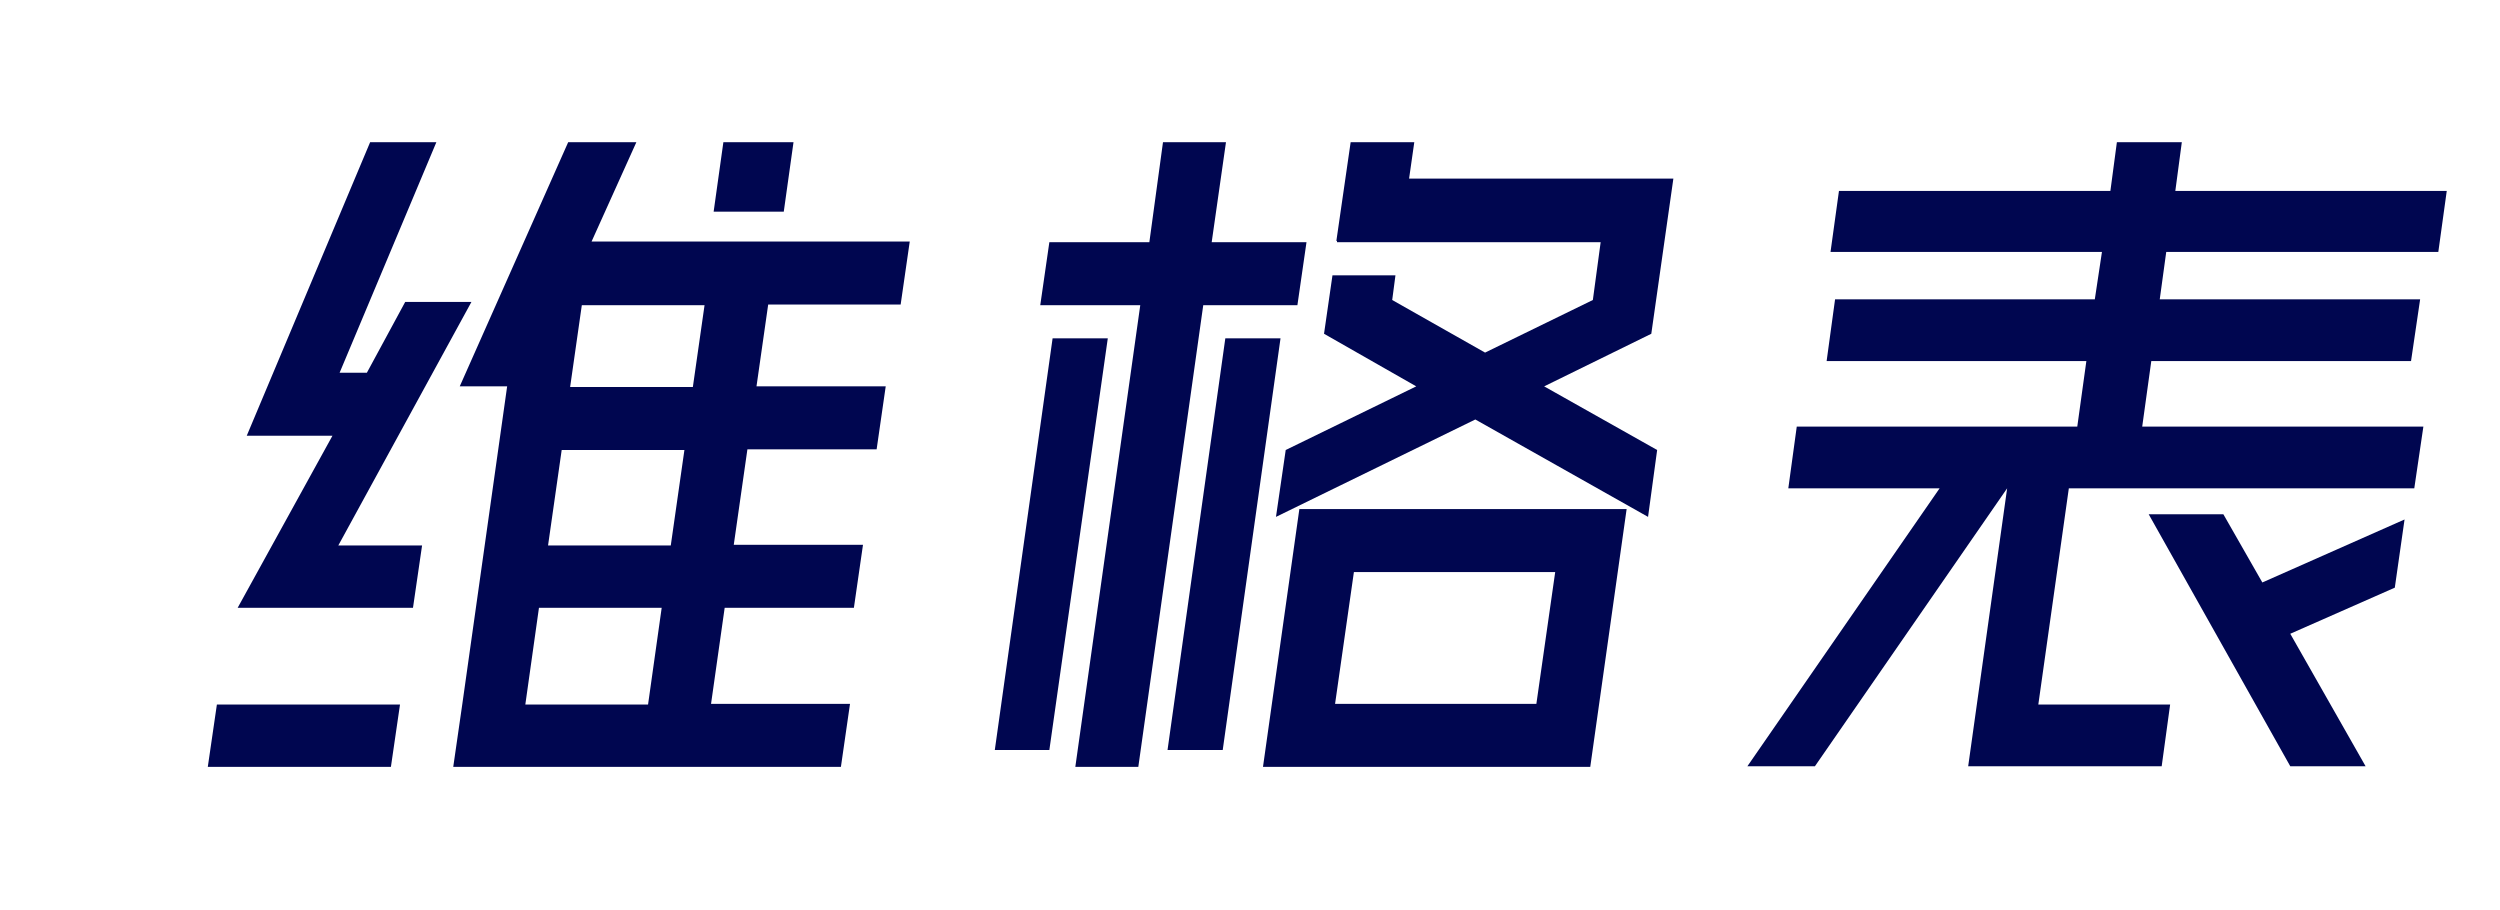
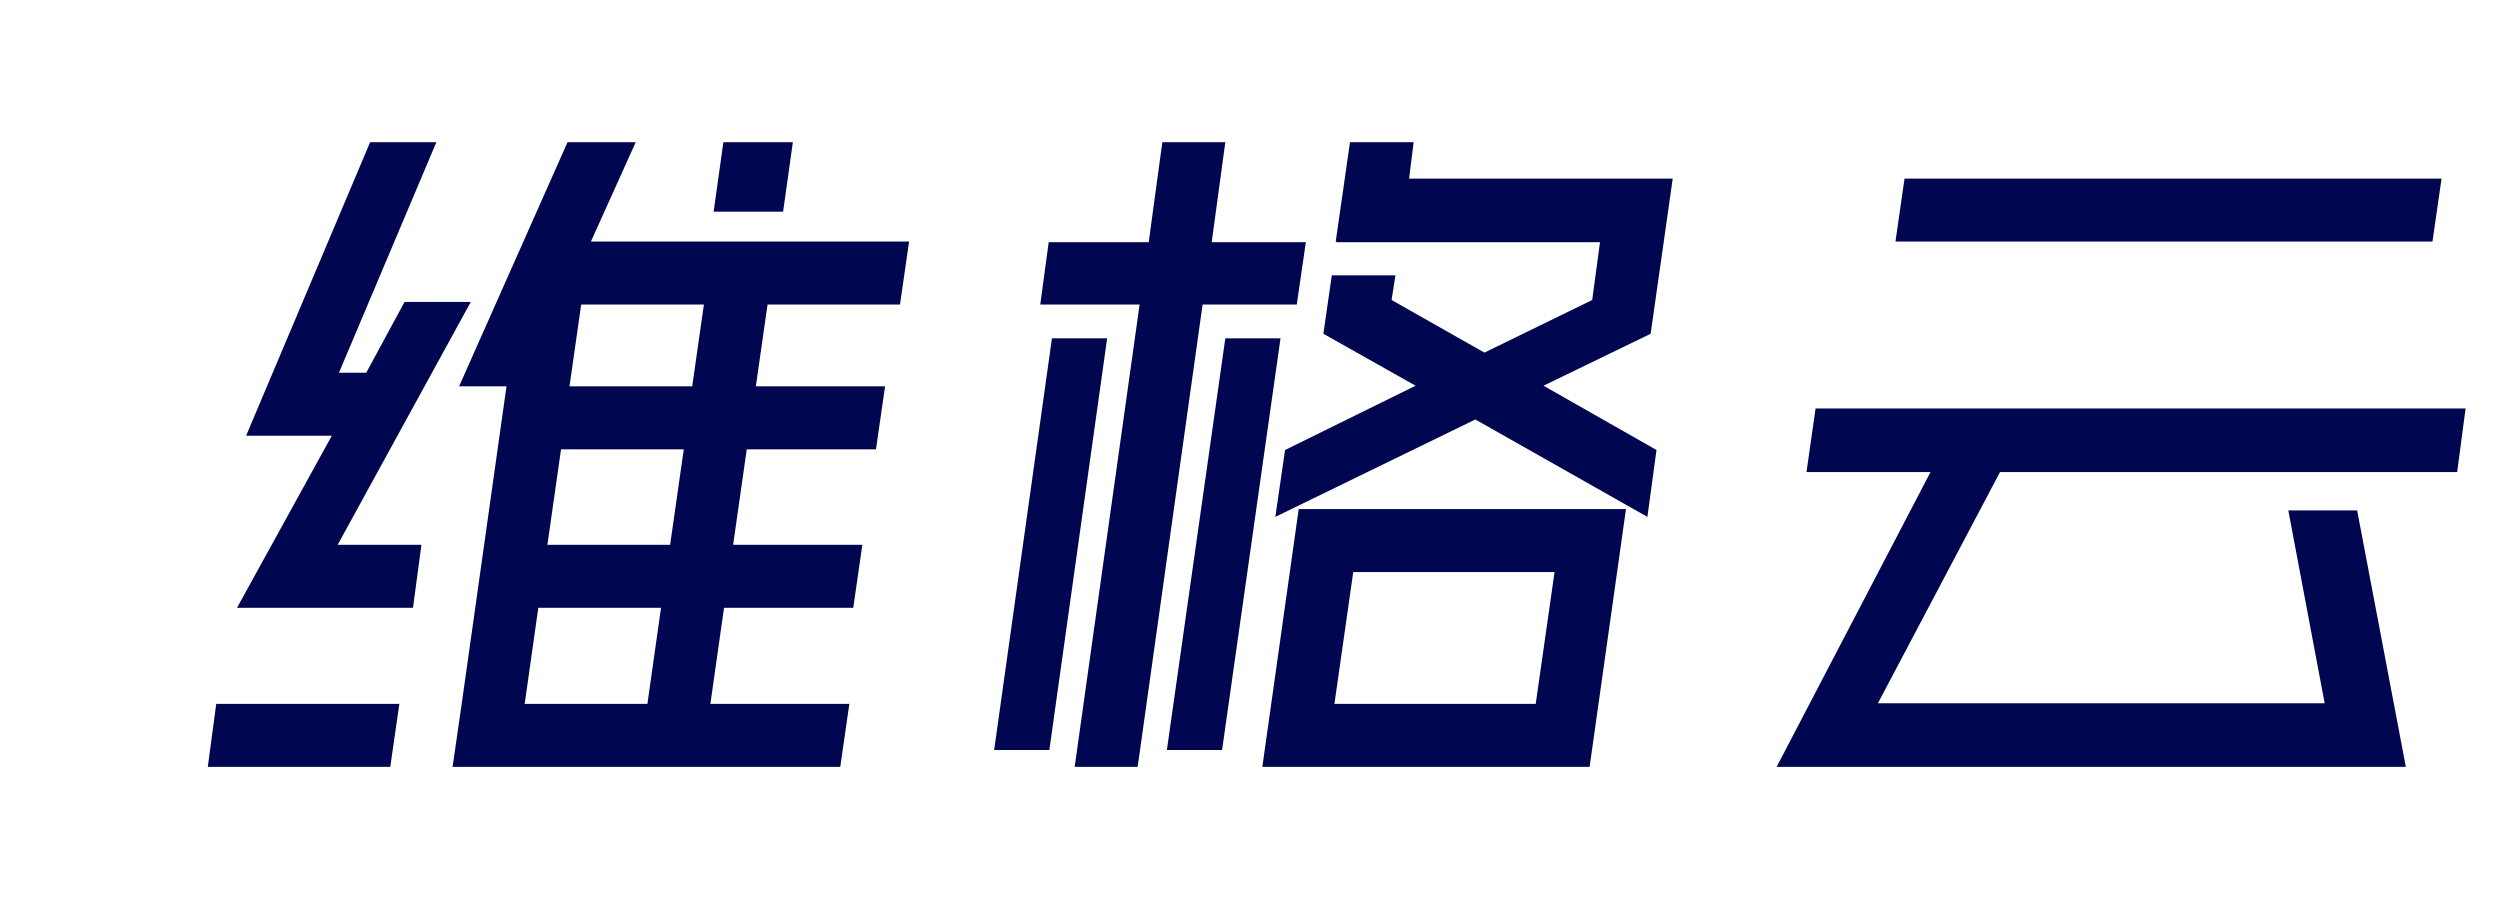
- <svg xmlns="http://www.w3.org/2000/svg" id="Layer_1" x="0" y="0" version="1.1" viewBox="0 0 385 140" style="enable-background:new 0 0 385 140" xml:space="preserve">
-   <style type="text/css">.st0{fill:#000650}</style>
+ <svg xmlns="http://www.w3.org/2000/svg" version="1.1" id="Layer_1" x="0px" y="0px" viewBox="0 0 385 140" style="enable-background:new 0 0 385 140;" xml:space="preserve">
+   <style type="text/css">
+ 	.st0{fill:#000650;}
+ </style>
  <g>
-     <polygon points="32 118.1 60.2 118.1 61.6 108.5 33.4 108.5" class="st0" />
-     <path d="M98,21.9H87.5L70.8,59.5h7.3l-6.9,48.9l-1.4,9.7h25.6h34.1l1.4-9.7h-21.4l2.1-14.8h19.9l1.4-9.7h-19.9 l2.1-14.7h19.9l1.4-9.7h-19.9l1.8-12.6h20.4l1.4-9.7H91.1L98,21.9z M99.8,108.5H80.9L83,93.6h18.9L99.8,108.5z M103.3,84H84.4 l2.1-14.7h18.9L103.3,84z M108.5,47l-1.8,12.6H87.8L89.6,47H108.5z" class="st0" />
-     <polygon points="122.2 21.9 121.6 21.9 112 21.9 111.4 21.9 109.9 32.6 120.7 32.6" class="st0" />
-     <polygon points="72.6 46.5 62.4 46.5 56.5 57.4 52.3 57.4 67.2 21.9 57 21.9 38 67.1 51.2 67.1 36.6 93.6 63.6 93.6 65 84 52.1 84" class="st0" />
-     <polygon points="162.1 52.1 153.2 115.5 161.6 115.5 170.6 52.1" class="st0" />
-     <polygon points="188.7 52.1 179.8 115.5 188.3 115.5 197.2 52.1" class="st0" />
-     <polygon points="199.8 47 201.2 37.3 186.6 37.3 188.8 21.9 179.1 21.9 177 37.3 161.6 37.3 160.2 47 175.6 47 165.6 118.1 175.3 118.1 185.3 47" class="st0" />
-     <polygon points="257.7 27.5 217 27.5 217.8 21.9 208 21.9 205.8 37.1 205.9 37.1 205.9 37.3 246.5 37.3 245.3 46.2 228.7 54.3 214.4 46.2 214.9 42.4 205.2 42.4 203.9 51.4 218.1 59.5 198 69.3 196.5 79.6 227.2 64.6 253.8 79.6 255.2 69.3 237.8 59.5 254.3 51.4" class="st0" />
-     <path d="M194.5,118.1h50.4l5.6-39.7h-50.4L194.5,118.1z M208.5,88.1h31l-2.9,20.3h-31L208.5,88.1z" class="st0" />
-     <polygon points="375.5 38.8 376.8 29.4 335 29.4 336 21.9 326 21.9 325 29.4 283.2 29.4 281.9 38.8 323.7 38.8 322.6 46.1 282.6 46.1 281.3 55.6 321.3 55.6 319.9 65.7 276.7 65.7 275.4 75.2 298.7 75.2 269.1 118 279.5 118 309.1 75.2 303.1 118 332.9 118 334.2 108.5 313.9 108.5 318.6 75.2 371.8 75.2 373.2 65.7 329.9 65.7 331.3 55.6 371.3 55.6 372.7 46.1 332.6 46.1 333.6 38.8" class="st0" />
-     <polygon points="342.4 79.2 330.9 79.2 352.7 118 364.3 118 352.7 97.6 368.8 90.5 370.3 80 348.4 89.7" class="st0" />
+     <polygon class="st0" points="32,118.1 60.1,118.1 61.5,108.4 33.3,108.4  " />
+     <path class="st0" d="M97.9,21.9H87.4L70.7,59.5H78l-6.9,48.9l-1.4,9.7h25.6h34.1l1.4-9.7h-21.4l2.1-14.8h19.9l1.4-9.7h-19.9   l2.1-14.7h19.9l1.4-9.7h-19.9l1.8-12.6h20.4l1.4-9.7H91L97.9,21.9z M99.7,108.4H80.8l2.1-14.8h18.9L99.7,108.4z M103.2,83.9H84.3   l2.1-14.7h18.9L103.2,83.9z M108.4,46.9l-1.8,12.6H87.7l1.8-12.6H108.4z" />
+     <polygon class="st0" points="122.1,21.9 121.6,21.9 111.9,21.9 111.4,21.9 109.9,32.6 120.6,32.6  " />
+     <polygon class="st0" points="72.5,46.5 62.3,46.5 56.4,57.4 52.2,57.4 67.2,21.9 57,21.9 37.9,67.1 51.1,67.1 36.5,93.6 63.6,93.6    64.9,83.9 52,83.9  " />
+     <polygon class="st0" points="162,52.1 153.1,115.5 161.6,115.5 170.5,52.1  " />
+     <polygon class="st0" points="188.7,52.1 179.7,115.5 188.2,115.5 197.2,52.1  " />
+     <polygon class="st0" points="199.7,46.9 201.1,37.3 186.6,37.3 188.7,21.9 179,21.9 176.9,37.3 161.5,37.3 160.2,46.9 175.5,46.9    165.5,118.1 175.2,118.1 185.2,46.9  " />
+     <polygon class="st0" points="257.6,27.5 217,27.5 217.7,21.9 207.9,21.9 205.7,37.2 205.8,37.2 205.8,37.3 246.4,37.3 245.2,46.2    228.6,54.3 214.3,46.2 214.9,42.4 205.1,42.4 203.8,51.4 218,59.4 197.9,69.3 196.4,79.6 227.2,64.6 253.7,79.6 255.1,69.3    237.7,59.4 254.2,51.4  " />
+     <path class="st0" d="M194.4,118.1h50.4l5.6-39.7H200L194.4,118.1z M208.4,88.1h31l-2.9,20.3h-31L208.4,88.1z" />
+     <polygon class="st0" points="378.4,72.7 379.7,62.9 279.6,62.9 278.2,72.7 297.3,72.7 273.6,118.1 370.5,118.1 363,78.6    352.4,78.6 358,108.3 289.2,108.3 308,72.7  " />
+     <polygon class="st0" points="376,27.5 293.3,27.5 291.9,37.2 374.6,37.2  " />
  </g>
</svg>
